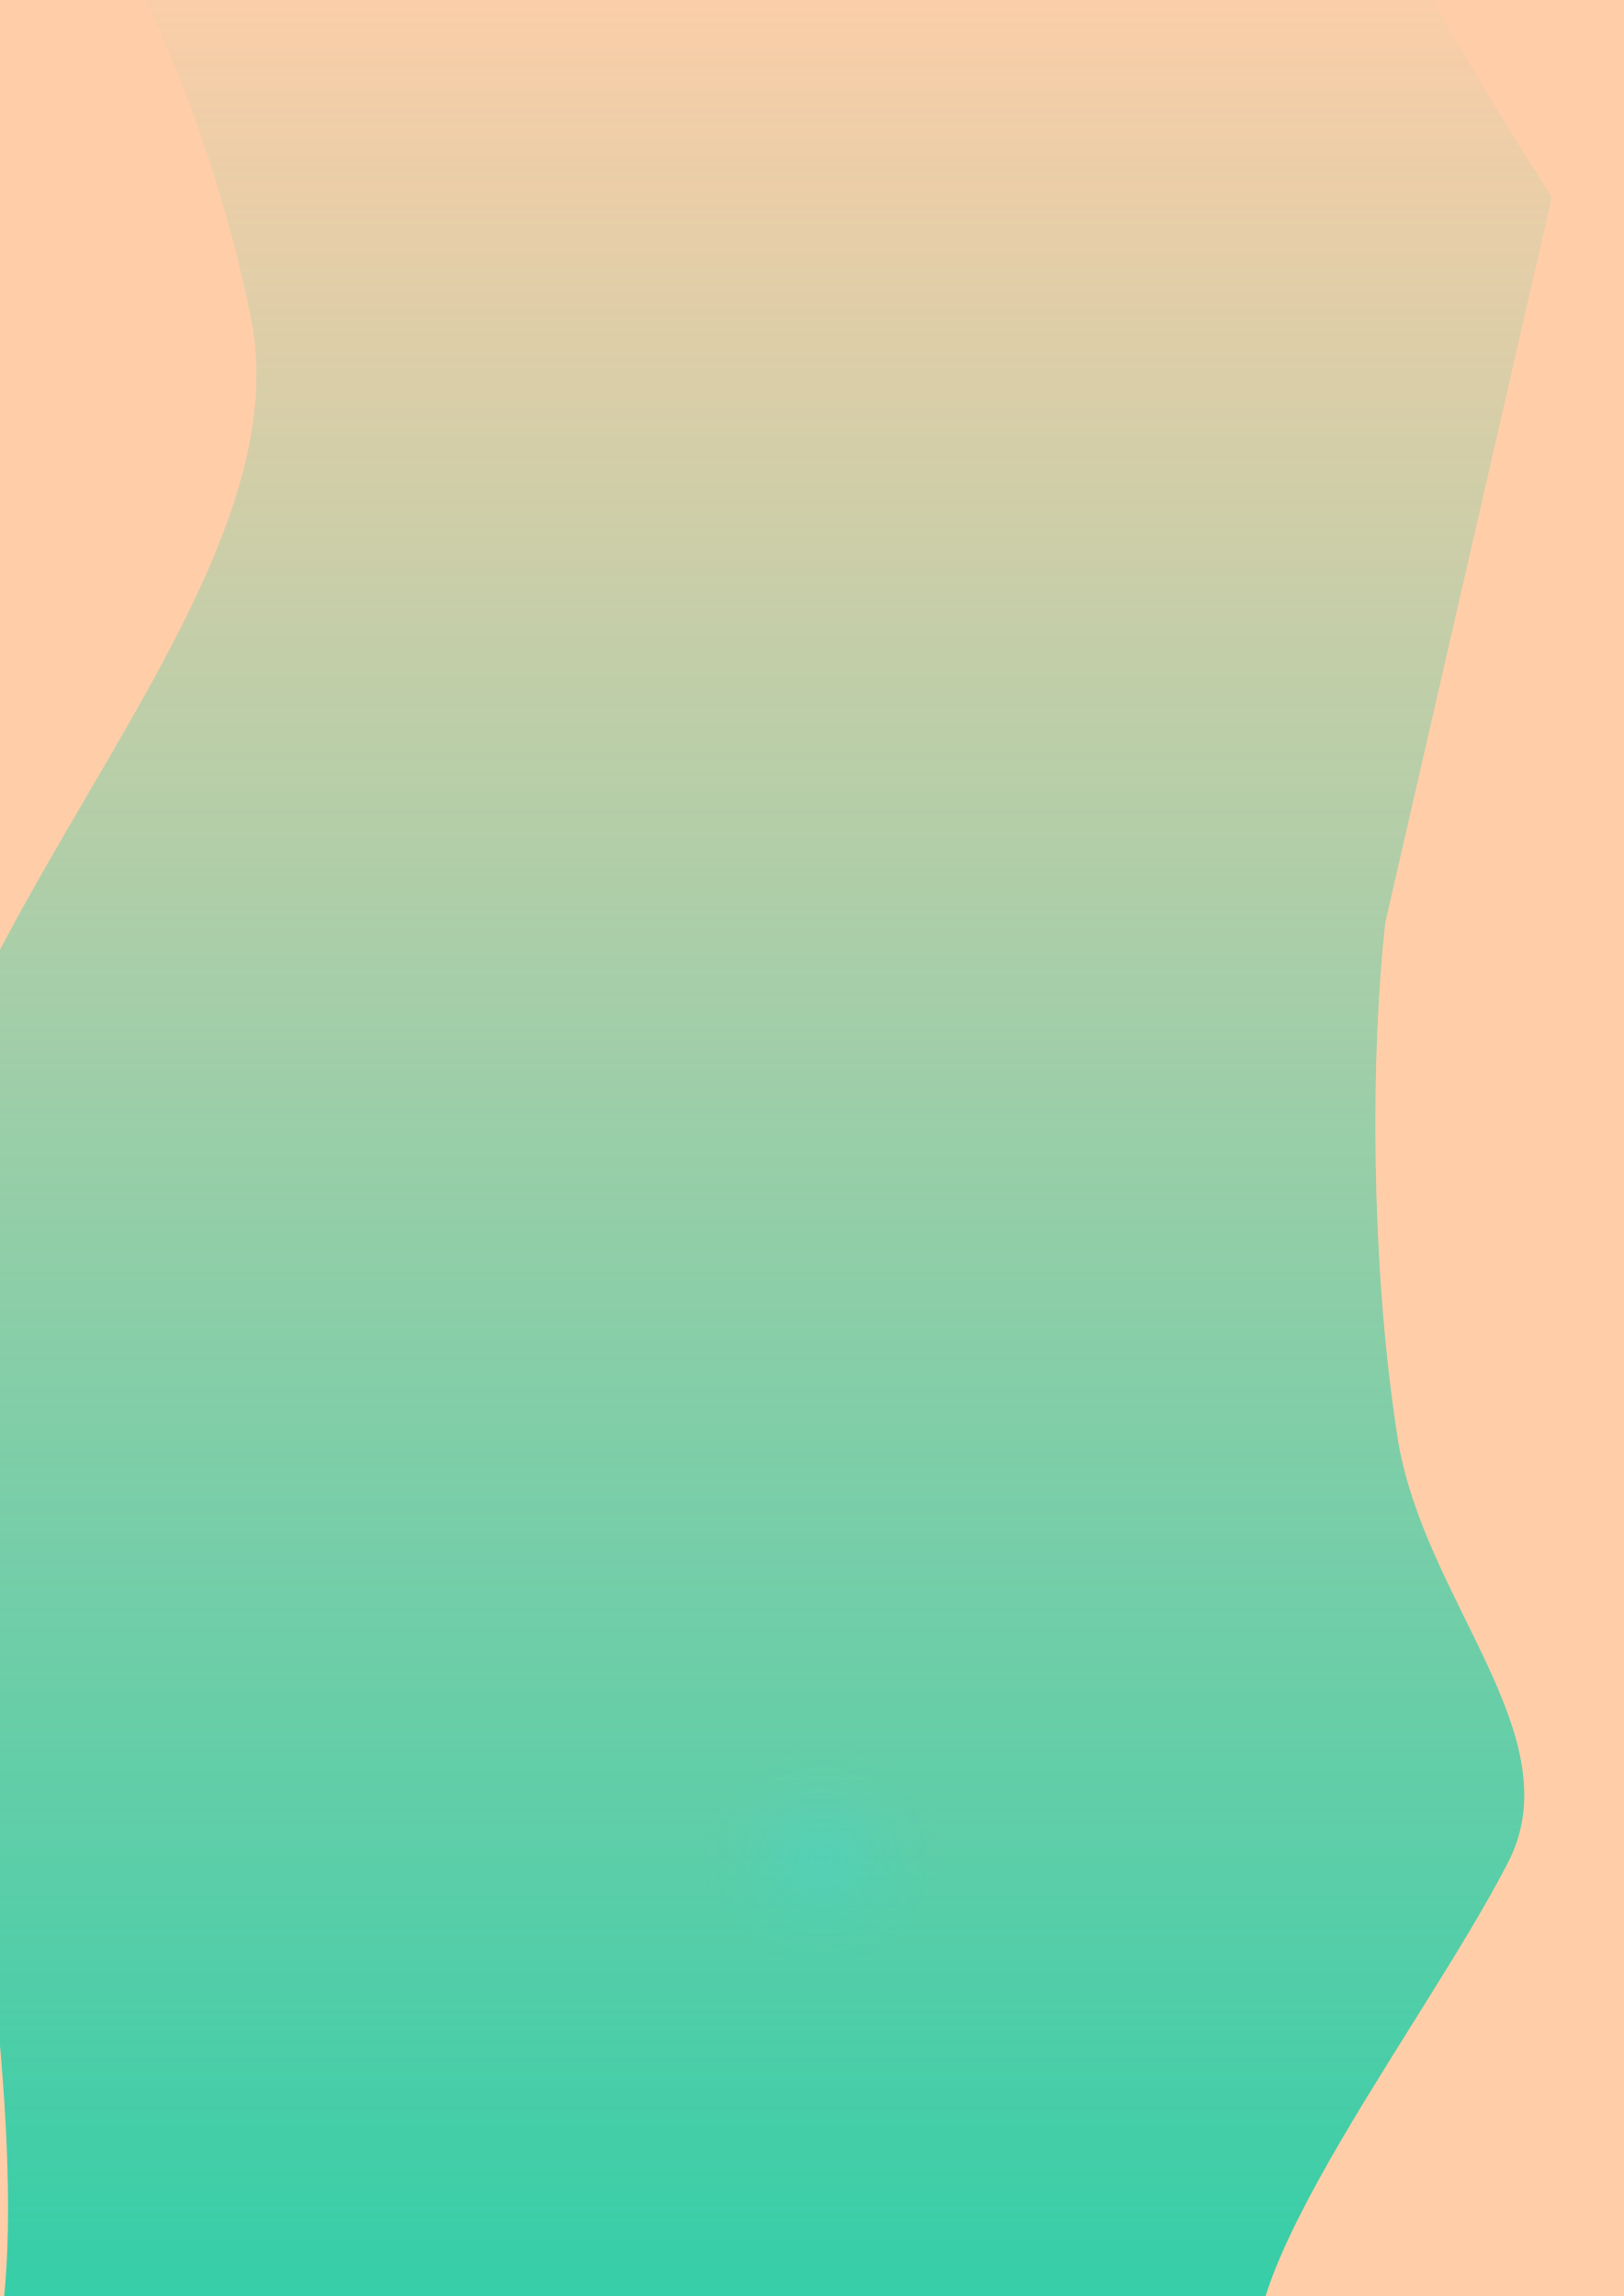
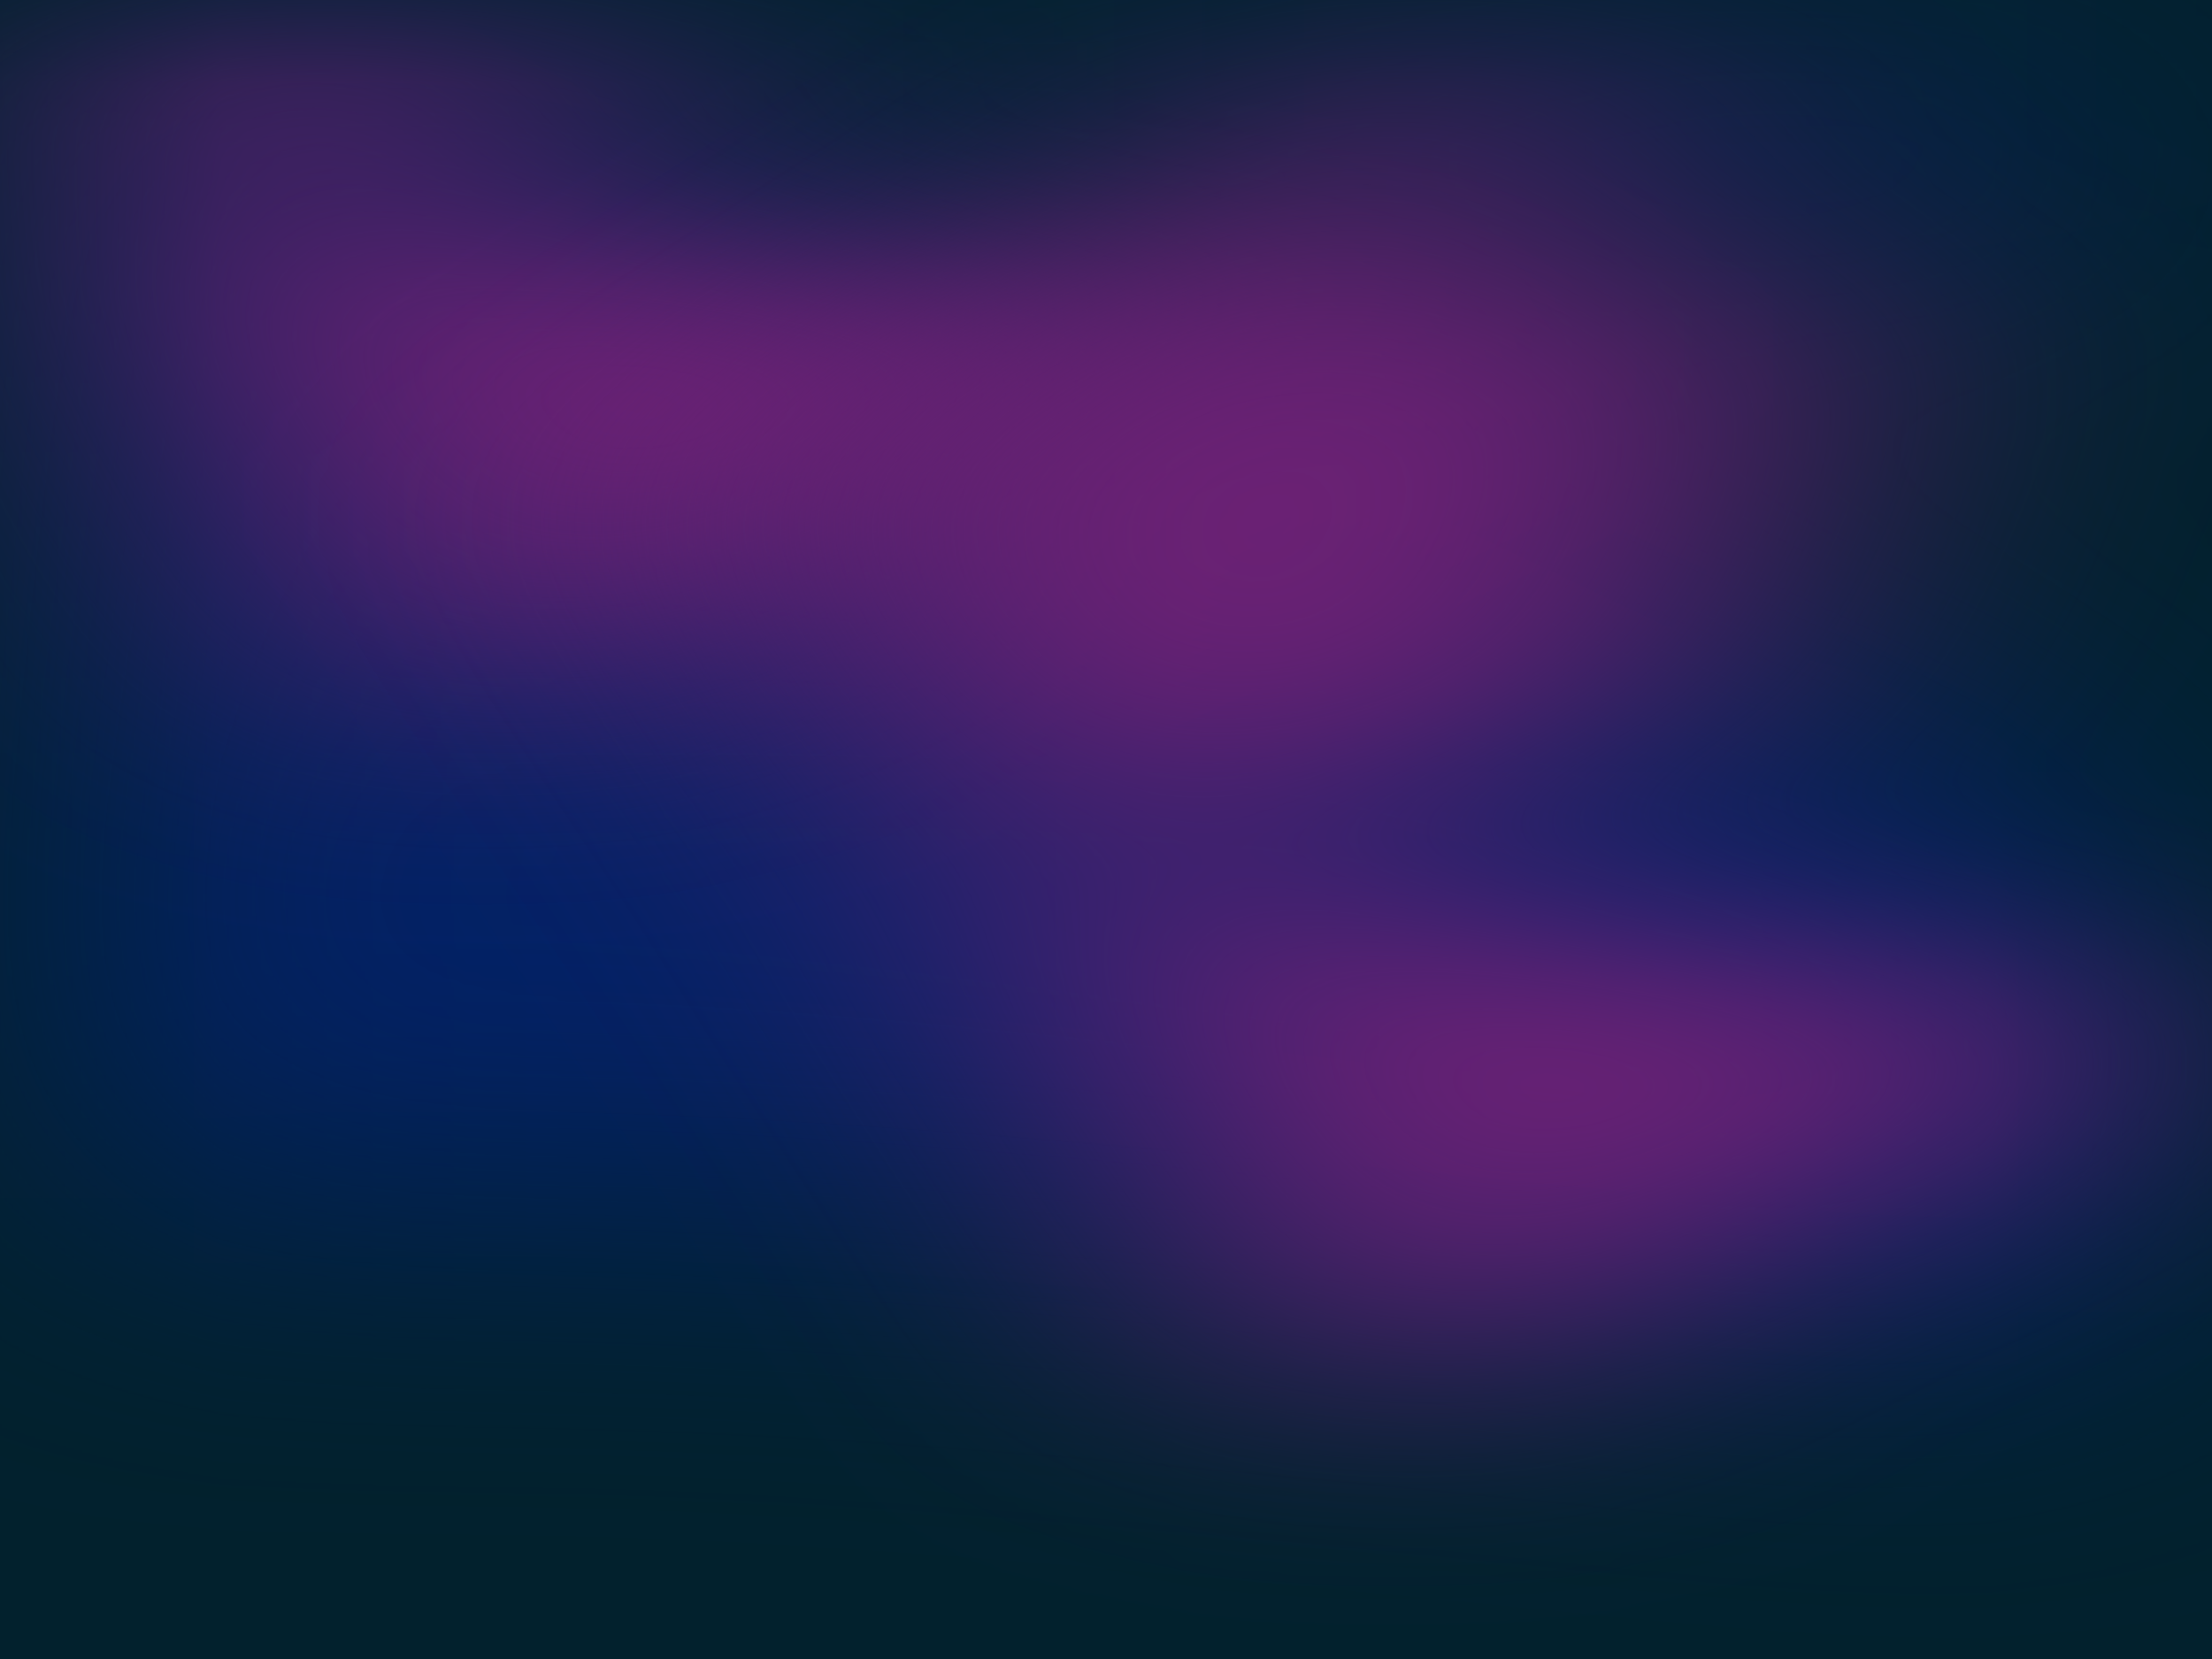
- <svg xmlns="http://www.w3.org/2000/svg" xmlns:xlink="http://www.w3.org/1999/xlink" width="210mm" height="297mm" viewBox="0 0 210 297" version="1.1" id="svg2981">
+ <svg xmlns="http://www.w3.org/2000/svg" xmlns:xlink="http://www.w3.org/1999/xlink" width="800pt" height="600pt" viewBox="0 0 282.222 211.667" version="1.1" id="svg2981">
  <defs id="defs2975">
-     <linearGradient id="linearGradient5018">
-       <stop style="stop-color:#2ecea8;stop-opacity:1;" offset="0" id="stop5014" />
-       <stop style="stop-color:#2ecea8;stop-opacity:0;" offset="1" id="stop5016" />
+     <linearGradient id="linearGradient13271">
+       <stop style="stop-color:#022175;stop-opacity:1;" offset="0" id="stop13267" />
+       <stop style="stop-color:#022175;stop-opacity:0;" offset="1" id="stop13269" />
    </linearGradient>
-     <linearGradient xlink:href="#linearGradient5018" id="linearGradient5020" x1="-6.804" y1="194.568" x2="309.94" y2="194.568" gradientUnits="userSpaceOnUse" gradientTransform="rotate(-90,103.1875,199.1042)" />
-     <filter style="color-interpolation-filters:sRGB" id="filter5546" x="-0.847" width="2.694" y="-0.96" height="2.92">
-       <feGaussianBlur stdDeviation="4.536" id="feGaussianBlur5548" />
+     <linearGradient xlink:href="#linearGradient13271" id="linearGradient13273" x1="-309.095" y1="98.652" x2="7.649" y2="98.652" gradientUnits="userSpaceOnUse" gradientTransform="rotate(-90,4.497917,-4.497917)" />
+     <filter style="color-interpolation-filters:sRGB" id="filter13560" x="-0.191" width="1.382" y="-0.15" height="1.3">
+       <feGaussianBlur stdDeviation="19.782" id="feGaussianBlur13562" />
+     </filter>
+     <filter style="color-interpolation-filters:sRGB" id="filter13702" x="-0.471" width="1.943" y="-0.446" height="1.892">
+       <feGaussianBlur stdDeviation="74.068" id="feGaussianBlur13704" />
    </filter>
  </defs>
-   <g id="layer1">
-     <rect style="opacity:1;fill:#ffcea8;fill-opacity:1;fill-rule:nonzero;stroke:none;stroke-width:1.565;stroke-miterlimit:4;stroke-dasharray:none;stroke-opacity:1" id="rect3528" width="316.744" height="244.173" x="-309.095" y="-23.435" transform="rotate(-90)" />
-     <path style="opacity:1;fill:url(#linearGradient5020);fill-opacity:1;fill-rule:nonzero;stroke:none;stroke-width:1.565;stroke-miterlimit:4;stroke-dasharray:none;stroke-opacity:1" d="M -23.435,309.095 C 17.446,344.703 -2.944,232.138 -13.175,180.813 -23.294,130.052 40.374,81.463 32.488,41.327 24.406,0.189 -5.987,-59.086 -23.435,-7.649 c 23.295,-58.823 142.188,-19.488 244.173,0 C 171.807,-50.838 149.008,-56.058 200.699,25.524 l -21.538,93.827 c -1.854,16.606 -1.997,43.416 1.576,66.514 3.278,21.188 22.737,38.654 14.305,55.052 -12.061,23.456 -43.989,62.883 -28.555,70.769 45.46,23.226 64.202,15.739 54.251,-2.591 z" id="rect3538" />
+   <g id="layer1" transform="translate(0,-85.33331)">
+     <rect style="opacity:1;fill:#02212d;fill-opacity:1;fill-rule:nonzero;stroke:none;stroke-width:1.791;stroke-miterlimit:4;stroke-dasharray:none;stroke-opacity:1" id="rect3528" width="316.744" height="319.768" x="-309.095" y="-23.435" transform="rotate(-90)" />
+     <path style="opacity:1;fill:url(#linearGradient13273);fill-opacity:1;fill-rule:nonzero;stroke:none;stroke-width:1.565;stroke-miterlimit:4;stroke-dasharray:none;stroke-opacity:1;filter:url(#filter13560)" d="m -14.439,309.095 c 0,-105.266 0,-207.894 0,-316.744 h 244.173 c 0,66.728 -182.011,45.383 -37.429,71.692 48.593,8.842 58.758,28.78 8.811,64.567 -95.376,68.337 -83.522,22.899 -170.356,-11.391 -54.855,-21.661 101.787,106.699 198.974,191.876 -81.402,-0.008 -246.171,-60.457 -244.173,0 z" id="rect13265" transform="matrix(1.823281,0,0,1,-0.1933294,-46.1131)" />
+     <path id="path13564" d="m -14.439,309.095 c 0,-105.266 0,-207.894 0,-316.744 h 244.173 c 0,66.728 -182.011,45.383 -37.429,71.692 48.593,8.842 58.758,28.78 8.811,64.567 -95.376,68.337 -83.522,22.899 -170.356,-11.391 -54.855,-21.661 101.787,106.699 198.974,191.876 -81.402,-0.008 -246.171,-60.457 -244.173,0 z" style="opacity:1;fill:#6d2175;fill-opacity:1;fill-rule:nonzero;stroke:none;stroke-width:1.565;stroke-miterlimit:4;stroke-dasharray:none;stroke-opacity:1;filter:url(#filter13702)" transform="matrix(0.4280378,-0.2767306,0.2767306,0.4280378,-14.13085,59.13327)" />
+     <path transform="matrix(0.4280378,-0.2767306,0.2767306,0.4280378,102.2858,146.0678)" style="opacity:1;fill:#6d2175;fill-opacity:1;fill-rule:nonzero;stroke:none;stroke-width:1.565;stroke-miterlimit:4;stroke-dasharray:none;stroke-opacity:1;filter:url(#filter13702)" d="m -14.439,309.095 c 0,-105.266 0,-207.894 0,-316.744 h 244.173 c 0,66.728 -182.011,45.383 -37.429,71.692 48.593,8.842 58.758,28.78 8.811,64.567 -95.376,68.337 -83.522,22.899 -170.356,-11.391 -54.855,-21.661 101.787,106.699 198.974,191.876 -81.402,-0.008 -246.171,-60.457 -244.173,0 z" id="path14555" />
  </g>
-   <g id="layer2" transform="translate(0,87)">
-     <ellipse style="opacity:0.23;fill:#2edcff;fill-opacity:1;fill-rule:nonzero;stroke:none;stroke-width:1.565;stroke-miterlimit:4;stroke-dasharray:none;stroke-opacity:1;filter:url(#filter5546)" id="ellipse5564" cx="106.211" cy="153.682" rx="6.426" ry="5.67" />
-   </g>
+   <g id="layer2" transform="translate(0,1.666683)" />
</svg>
